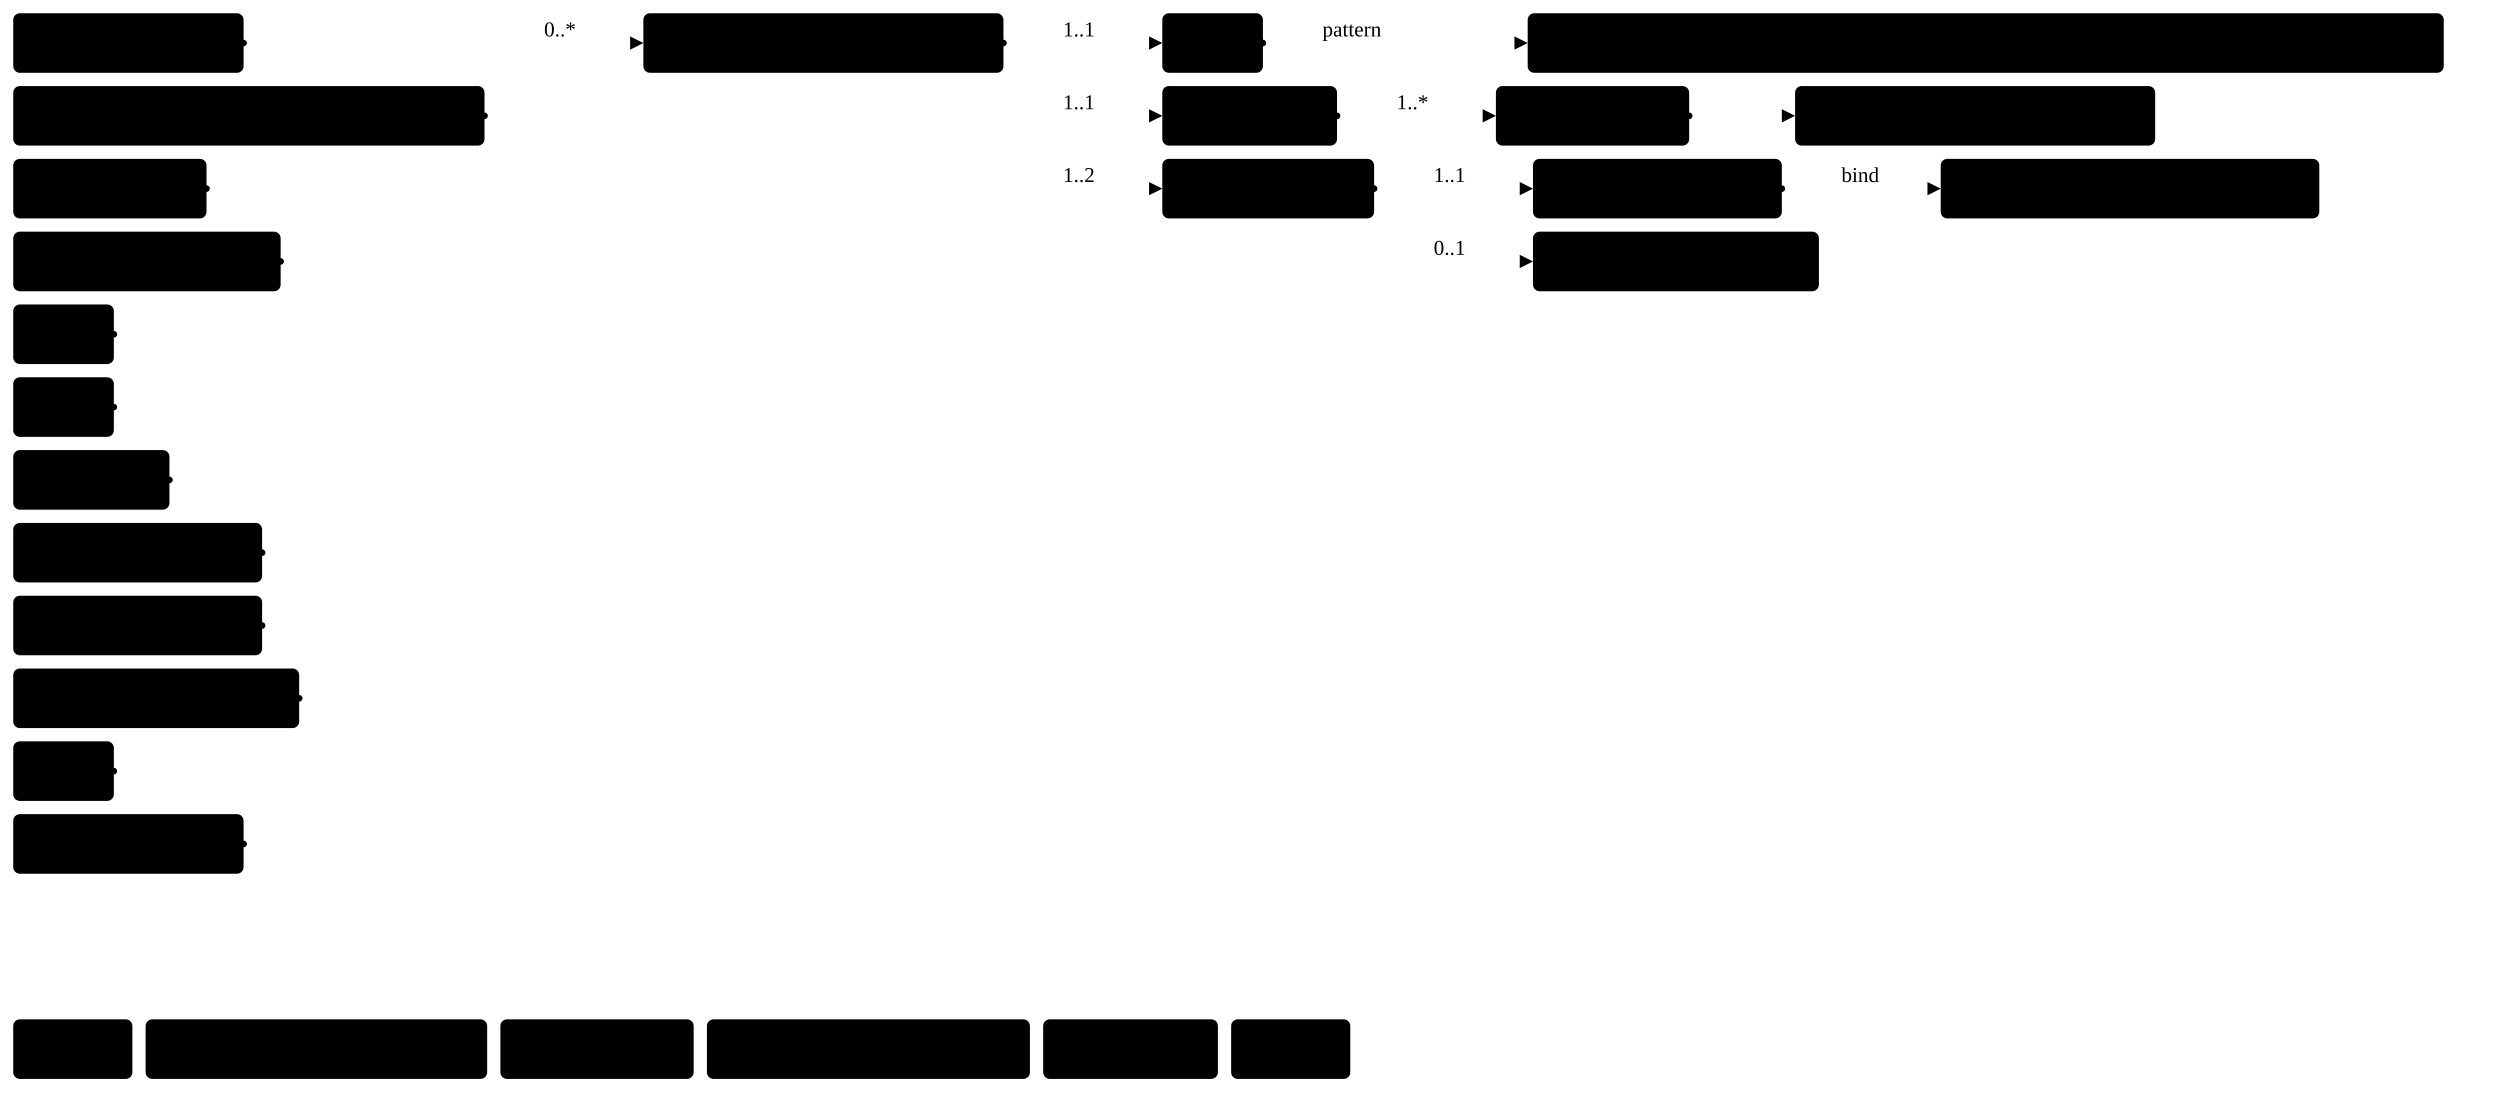
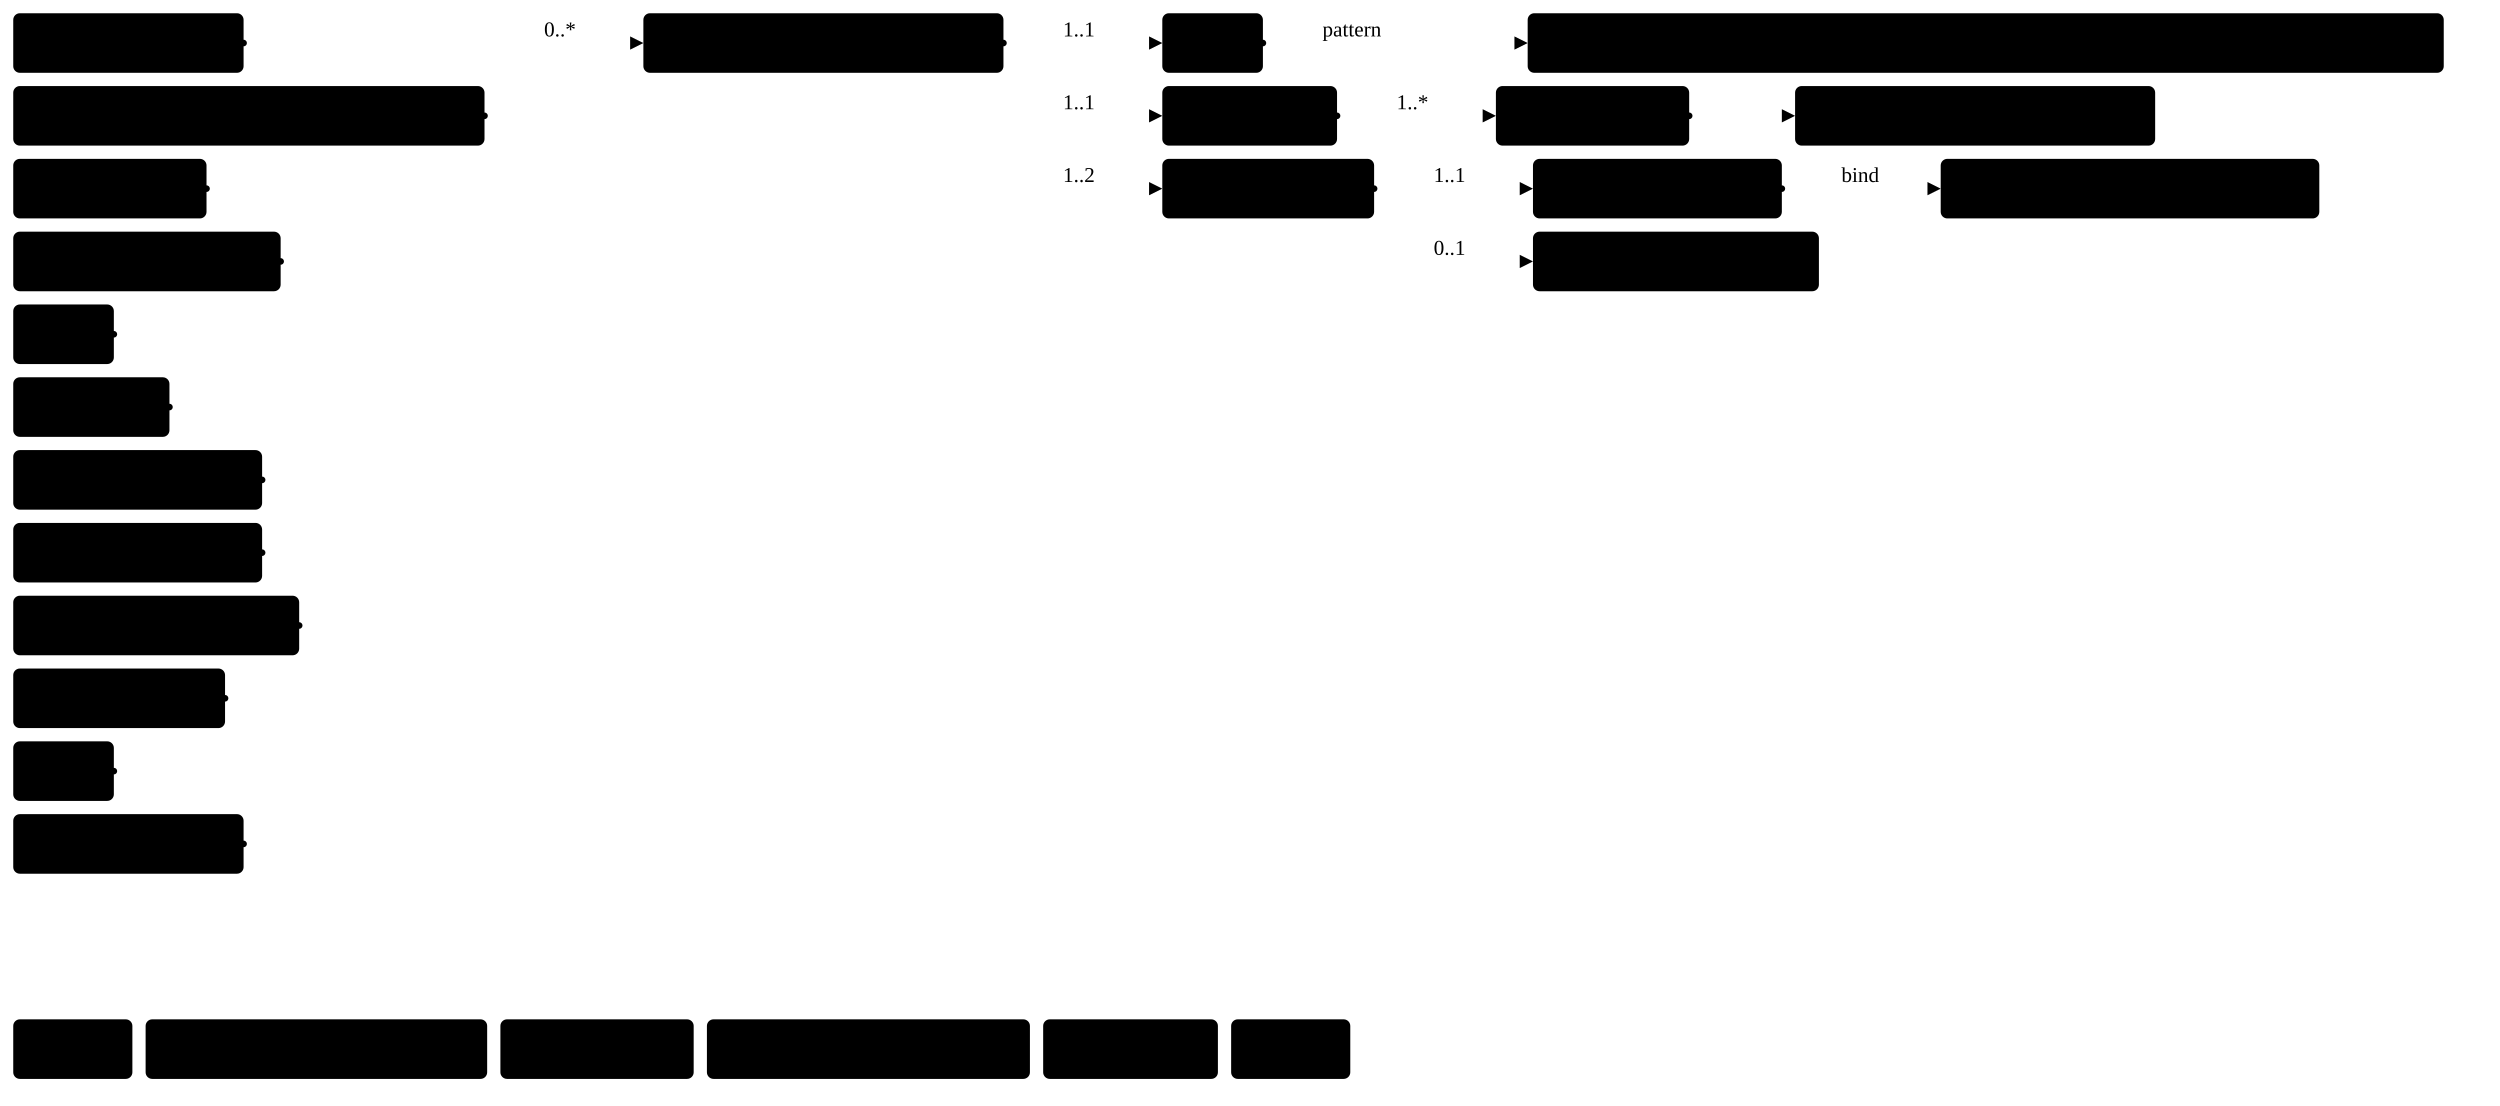
<svg xmlns="http://www.w3.org/2000/svg" version="1.1" width="1416.37" height="626.25">
  <defs>
    <marker id="arrowStart" markerWidth="3.75" markerHeight="3.75" markerUnits="px" refX="1.88" refY="1.88">
      <circle class="connector" cx="1.88" cy="1.88" r="1.88" />
    </marker>
    <marker id="arrowEnd" markerWidth="7.5" markerHeight="7.5" markerUnits="px" refX="7.5" refY="3.75">
      <polygon class="connector" points="0 0 7.5 3.75 0 7.5" />
    </marker>
  </defs>
  <g>
    <g transform="translate(7.5 7.5)">
      <a href="StructureDefinition-MGFinding.html" target="_top">
        <rect class="profile" x="0" y="0" width="130.5" height="33.75" rx="3.75" ry="3.75" />
      </a>
      <a href="StructureDefinition-MGFinding.html" target="_top">
        <text x="65.25" y="22.5" text-anchor="middle" class="profile">Mg Findings</text>
      </a>
    </g>
    <g transform="translate(7.5 48.75)">
      <a href="StructureDefinition-AbnormalityArchitecturalDistortion.html" target="_top">
        <rect class="profile" x="0" y="0" width="267" height="33.75" rx="3.75" ry="3.75" />
      </a>
      <a href="StructureDefinition-AbnormalityArchitecturalDistortion.html" target="_top">
        <text x="133.5" y="22.5" text-anchor="middle" class="profile">Architectural Distortion</text>
      </a>
    </g>
    <g transform="translate(7.5 90)">
      <a href="StructureDefinition-AbnormalityAsymmetry.html" target="_top">
        <rect class="profile" x="0" y="0" width="109.5" height="33.75" rx="3.75" ry="3.75" />
      </a>
      <a href="StructureDefinition-AbnormalityAsymmetry.html" target="_top">
        <text x="54.75" y="22.5" text-anchor="middle" class="profile">Asymmetry</text>
      </a>
    </g>
    <g transform="translate(7.5 131.25)">
      <a href="StructureDefinition-AbnormalityCalcification.html" target="_top">
        <rect class="profile" x="0" y="0" width="151.5" height="33.75" rx="3.75" ry="3.75" />
      </a>
      <a href="StructureDefinition-AbnormalityCalcification.html" target="_top">
        <text x="75.75" y="22.5" text-anchor="middle" class="profile">Calcification</text>
      </a>
    </g>
    <g transform="translate(7.5 172.5)">
      <a href="StructureDefinition-AbnormalityCyst.html" target="_top">
        <rect class="profile" x="0" y="0" width="57" height="33.75" rx="3.75" ry="3.75" />
      </a>
      <a href="StructureDefinition-AbnormalityCyst.html" target="_top">
        <text x="28.5" y="22.5" text-anchor="middle" class="profile">Cyst</text>
      </a>
    </g>
    <g transform="translate(7.5 213.75)">
-       <a href="StructureDefinition-AbnormalityLymphNode.html" target="_top">
-         <rect class="profile" x="0" y="0" width="57" height="33.75" rx="3.75" ry="3.75" />
-       </a>
-       <a href="StructureDefinition-AbnormalityLymphNode.html" target="_top">
-         <text x="28.5" y="22.5" text-anchor="middle" class="profile">Cyst</text>
-       </a>
-     </g>
-     <g transform="translate(7.5 255)">
      <a href="StructureDefinition-AbnormalityDensity.html" target="_top">
        <rect class="profile" x="0" y="0" width="88.5" height="33.75" rx="3.75" ry="3.75" />
      </a>
      <a href="StructureDefinition-AbnormalityDensity.html" target="_top">
        <text x="44.25" y="22.5" text-anchor="middle" class="profile">Density</text>
      </a>
    </g>
-     <g transform="translate(7.5 296.25)">
+     <g transform="translate(7.5 255)">
      <a href="StructureDefinition-AbnormalityFatNecrosis.html" target="_top">
        <rect class="profile" x="0" y="0" width="141" height="33.75" rx="3.75" ry="3.75" />
      </a>
      <a href="StructureDefinition-AbnormalityFatNecrosis.html" target="_top">
        <text x="70.5" y="22.5" text-anchor="middle" class="profile">Fat Necrosis</text>
      </a>
    </g>
-     <g transform="translate(7.5 337.5)">
+     <g transform="translate(7.5 296.25)">
      <a href="StructureDefinition-AbnormalityFibroadenoma.html" target="_top">
        <rect class="profile" x="0" y="0" width="141" height="33.75" rx="3.75" ry="3.75" />
      </a>
      <a href="StructureDefinition-AbnormalityFibroadenoma.html" target="_top">
        <text x="70.5" y="22.5" text-anchor="middle" class="profile">Fibroadenoma</text>
      </a>
    </g>
-     <g transform="translate(7.5 378.75)">
+     <g transform="translate(7.5 337.5)">
      <a href="StructureDefinition-AbnormalityForeignObject.html" target="_top">
        <rect class="profile" x="0" y="0" width="162" height="33.75" rx="3.75" ry="3.75" />
      </a>
      <a href="StructureDefinition-AbnormalityForeignObject.html" target="_top">
        <text x="81" y="22.5" text-anchor="middle" class="profile">Foreign Object</text>
+       </a>
+     </g>
+     <g transform="translate(7.5 378.75)">
+       <a href="StructureDefinition-AbnormalityLymphNode.html" target="_top">
+         <rect class="profile" x="0" y="0" width="120" height="33.75" rx="3.75" ry="3.75" />
+       </a>
+       <a href="StructureDefinition-AbnormalityLymphNode.html" target="_top">
+         <text x="60" y="22.5" text-anchor="middle" class="profile">Lymph Node</text>
      </a>
    </g>
    <g transform="translate(7.5 420)">
      <a href="StructureDefinition-AbnormalityMass.html" target="_top">
        <rect class="profile" x="0" y="0" width="57" height="33.75" rx="3.75" ry="3.75" />
      </a>
      <a href="StructureDefinition-AbnormalityMass.html" target="_top">
        <text x="28.5" y="22.5" text-anchor="middle" class="profile">Mass</text>
      </a>
    </g>
    <g transform="translate(7.5 461.25)">
      <a href="StructureDefinition-AbnormalitySkinLesion.html" target="_top">
        <rect class="profile" x="0" y="0" width="130.5" height="33.75" rx="3.75" ry="3.75" />
      </a>
      <a href="StructureDefinition-AbnormalitySkinLesion.html" target="_top">
        <text x="65.25" y="22.5" text-anchor="middle" class="profile">Skin Lesion</text>
      </a>
    </g>
    <line class="connector" marker-end="url(#arrowEnd)" x1="304.5" y1="24.38" x2="364.5" y2="24.38" />
    <text x="308.25" y="20.62" text-anchor="right" class="lhsText">0..*</text>
    <line class="connector" marker-start="url(#arrowStart)" x1="138" y1="24.38" x2="304.5" y2="24.38" />
    <line class="connector" marker-start="url(#arrowStart)" x1="274.5" y1="65.62" x2="304.5" y2="65.62" />
    <line class="connector" marker-start="url(#arrowStart)" x1="117" y1="106.88" x2="304.5" y2="106.88" />
    <line class="connector" marker-start="url(#arrowStart)" x1="159" y1="148.12" x2="304.5" y2="148.12" />
    <line class="connector" marker-start="url(#arrowStart)" x1="64.5" y1="189.38" x2="304.5" y2="189.38" />
-     <line class="connector" marker-start="url(#arrowStart)" x1="64.5" y1="230.62" x2="304.5" y2="230.62" />
-     <line class="connector" marker-start="url(#arrowStart)" x1="96" y1="271.88" x2="304.5" y2="271.88" />
+     <line class="connector" marker-start="url(#arrowStart)" x1="96" y1="230.62" x2="304.5" y2="230.62" />
+     <line class="connector" marker-start="url(#arrowStart)" x1="148.5" y1="271.88" x2="304.5" y2="271.88" />
    <line class="connector" marker-start="url(#arrowStart)" x1="148.5" y1="313.12" x2="304.5" y2="313.12" />
-     <line class="connector" marker-start="url(#arrowStart)" x1="148.5" y1="354.38" x2="304.5" y2="354.38" />
-     <line class="connector" marker-start="url(#arrowStart)" x1="169.5" y1="395.62" x2="304.5" y2="395.62" />
+     <line class="connector" marker-start="url(#arrowStart)" x1="169.5" y1="354.38" x2="304.5" y2="354.38" />
+     <line class="connector" marker-start="url(#arrowStart)" x1="127.5" y1="395.62" x2="304.5" y2="395.62" />
    <line class="connector" marker-start="url(#arrowStart)" x1="64.5" y1="436.88" x2="304.5" y2="436.88" />
    <line class="connector" marker-start="url(#arrowStart)" x1="138" y1="478.12" x2="304.5" y2="478.12" />
    <line class="connector" x1="304.5" y1="24.38" x2="304.5" y2="478.12" />
  </g>
  <g>
    <g transform="translate(364.5 7.5)">
      <a href="StructureDefinition-AssociatedFeature.html" target="_top">
        <rect class="focus" x="0" y="0" width="204" height="33.75" rx="3.75" ry="3.75" />
      </a>
      <a href="StructureDefinition-AssociatedFeature.html" target="_top">
        <text x="102" y="22.5" text-anchor="middle" class="focus">Associated Feature</text>
      </a>
    </g>
    <line class="connector" marker-end="url(#arrowEnd)" x1="598.5" y1="24.38" x2="658.5" y2="24.38" />
    <text x="602.25" y="20.62" text-anchor="right" class="lhsText">1..1</text>
    <line class="connector" marker-end="url(#arrowEnd)" x1="598.5" y1="65.62" x2="658.5" y2="65.62" />
    <text x="602.25" y="61.88" text-anchor="right" class="lhsText">1..1</text>
    <line class="connector" marker-end="url(#arrowEnd)" x1="598.5" y1="106.88" x2="658.5" y2="106.88" />
    <text x="602.25" y="103.12" text-anchor="right" class="lhsText">1..2</text>
    <line class="connector" marker-start="url(#arrowStart)" x1="568.5" y1="24.38" x2="598.5" y2="24.38" />
    <line class="connector" x1="598.5" y1="24.38" x2="598.5" y2="106.88" />
  </g>
  <g>
    <g transform="translate(658.5 7.5)">
      <a href="StructureDefinition-AssociatedFeature-definitions.html#Observation.code" target="_top">
        <rect class="element" x="0" y="0" width="57" height="33.75" rx="3.75" ry="3.75" />
      </a>
      <a href="StructureDefinition-AssociatedFeature-definitions.html#Observation.code" target="_top">
        <text x="28.5" y="22.5" text-anchor="middle" class="element">Code</text>
      </a>
    </g>
    <line class="connector" marker-end="url(#arrowEnd)" x1="745.5" y1="24.38" x2="865.5" y2="24.38" />
    <text x="749.25" y="20.62" text-anchor="right" class="lhsText">pattern </text>
    <line class="connector" marker-start="url(#arrowStart)" x1="715.5" y1="24.38" x2="745.5" y2="24.38" />
    <line class="connector" x1="745.5" y1="24.38" x2="745.5" y2="24.38" />
  </g>
  <g>
    <g transform="translate(865.5 7.5)">
      <a href="http://hl7.org/fhir/us/breast-radiology/CodeSystem/ObservationCodesCS" target="_top">
        <rect class="value" x="0" y="0" width="519" height="33.75" rx="3.75" ry="3.75" />
      </a>
      <a href="http://hl7.org/fhir/us/breast-radiology/CodeSystem/ObservationCodesCS" target="_top">
        <text x="259.5" y="22.5" text-anchor="middle" class="value">ObservationCodesCS#associatedFeaturesObservation</text>
      </a>
    </g>
  </g>
  <g>
    <g transform="translate(658.5 48.75)">
      <a href="StructureDefinition-AssociatedFeature-definitions.html#Observation.bodySite" target="_top">
        <rect class="element" x="0" y="0" width="99" height="33.75" rx="3.75" ry="3.75" />
      </a>
      <a href="StructureDefinition-AssociatedFeature-definitions.html#Observation.bodySite" target="_top">
        <text x="49.5" y="22.5" text-anchor="middle" class="element">BodySite</text>
      </a>
    </g>
    <line class="connector" marker-end="url(#arrowEnd)" x1="787.5" y1="65.62" x2="847.5" y2="65.62" />
    <text x="791.25" y="61.88" text-anchor="right" class="lhsText">1..*</text>
    <line class="connector" marker-start="url(#arrowStart)" x1="757.5" y1="65.62" x2="787.5" y2="65.62" />
    <line class="connector" x1="787.5" y1="65.62" x2="787.5" y2="65.62" />
  </g>
  <g>
    <g transform="translate(847.5 48.75)">
      <a href="StructureDefinition-AssociatedFeature-definitions.html#Observation.bodySite.extension" target="_top">
        <rect class="element" x="0" y="0" width="109.5" height="33.75" rx="3.75" ry="3.75" />
      </a>
      <a href="StructureDefinition-AssociatedFeature-definitions.html#Observation.bodySite.extension" target="_top">
        <text x="54.75" y="22.5" text-anchor="middle" class="element">extension</text>
      </a>
    </g>
    <line class="connector" marker-end="url(#arrowEnd)" x1="987" y1="65.62" x2="1017" y2="65.62" />
    <line class="connector" marker-start="url(#arrowStart)" x1="957" y1="65.62" x2="987" y2="65.62" />
    <line class="connector" x1="987" y1="65.62" x2="987" y2="65.62" />
  </g>
  <g>
    <g transform="translate(1017 48.75)">
      <a href="StructureDefinition-BreastBodyLocationExtension.html" target="_top">
        <rect class="extension" x="0" y="0" width="204" height="33.75" rx="3.75" ry="3.75" />
      </a>
      <a href="StructureDefinition-BreastBodyLocationExtension.html" target="_top">
        <text x="102" y="22.5" text-anchor="middle" class="extension">BreastBodyLocation</text>
      </a>
    </g>
  </g>
  <g>
    <g transform="translate(658.5 90)">
      <a href="StructureDefinition-AssociatedFeature-definitions.html#Observation.component" target="_top">
        <rect class="element" x="0" y="0" width="120" height="33.75" rx="3.75" ry="3.75" />
      </a>
      <a href="StructureDefinition-AssociatedFeature-definitions.html#Observation.component" target="_top">
        <text x="60" y="22.5" text-anchor="middle" class="element">Components</text>
      </a>
    </g>
    <line class="connector" marker-end="url(#arrowEnd)" x1="808.5" y1="106.88" x2="868.5" y2="106.88" />
    <text x="812.25" y="103.12" text-anchor="right" class="lhsText">1..1</text>
    <line class="connector" marker-end="url(#arrowEnd)" x1="808.5" y1="148.12" x2="868.5" y2="148.12" />
    <text x="812.25" y="144.38" text-anchor="right" class="lhsText">0..1</text>
    <line class="connector" marker-start="url(#arrowStart)" x1="778.5" y1="106.88" x2="808.5" y2="106.88" />
    <line class="connector" x1="808.5" y1="106.88" x2="808.5" y2="148.12" />
  </g>
  <g>
    <g transform="translate(868.5 90)">
      <a href="StructureDefinition-AssociatedFeature-definitions.html#Observation.component:featureType" target="_top">
        <rect class="element" x="0" y="0" width="141" height="33.75" rx="3.75" ry="3.75" />
      </a>
      <a href="StructureDefinition-AssociatedFeature-definitions.html#Observation.component:featureType" target="_top">
        <text x="70.5" y="22.5" text-anchor="middle" class="element">Feature Type</text>
      </a>
    </g>
    <line class="connector" marker-end="url(#arrowEnd)" x1="1039.5" y1="106.88" x2="1099.5" y2="106.88" />
    <text x="1043.25" y="103.12" text-anchor="right" class="lhsText">bind</text>
    <line class="connector" marker-start="url(#arrowStart)" x1="1009.5" y1="106.88" x2="1039.5" y2="106.88" />
    <line class="connector" x1="1039.5" y1="106.88" x2="1039.5" y2="106.88" />
  </g>
  <g>
    <g transform="translate(1099.5 90)">
      <a href="ValueSet-AssociatedFeatureVS.html" target="_top">
        <rect class="valueSet" x="0" y="0" width="214.5" height="33.75" rx="3.75" ry="3.75" />
      </a>
      <a href="ValueSet-AssociatedFeatureVS.html" target="_top">
        <text x="107.25" y="22.5" text-anchor="middle" class="valueSet">AssociatedFeatureVS</text>
      </a>
    </g>
  </g>
  <g>
    <g transform="translate(868.5 131.25)">
      <a href="StructureDefinition-AssociatedFeature-definitions.html#Observation.component:observedCount" target="_top">
        <rect class="element" x="0" y="0" width="162" height="33.75" rx="3.75" ry="3.75" />
      </a>
      <a href="StructureDefinition-AssociatedFeature-definitions.html#Observation.component:observedCount" target="_top">
        <text x="81" y="22.5" text-anchor="middle" class="element">Observed Count</text>
      </a>
    </g>
  </g>
  <g>
    <g transform="translate(7.5 577.5)">
      <rect class="focus" x="0" y="0" width="67.5" height="33.75" rx="3.75" ry="3.75" />
      <text x="33.75" y="22.5" text-anchor="middle" class="focus">Focus</text>
    </g>
    <g transform="translate(82.5 577.5)">
      <rect class="profile" x="0" y="0" width="193.5" height="33.75" rx="3.75" ry="3.75" />
      <text x="96.75" y="22.5" text-anchor="middle" class="profile">Profiled Resource</text>
    </g>
    <g transform="translate(283.5 577.5)">
      <rect class="extension" x="0" y="0" width="109.5" height="33.75" rx="3.75" ry="3.75" />
      <text x="54.75" y="22.5" text-anchor="middle" class="extension">Extension</text>
    </g>
    <g transform="translate(400.5 577.5)">
      <rect class="element" x="0" y="0" width="183" height="33.75" rx="3.75" ry="3.75" />
      <text x="91.5" y="22.5" text-anchor="middle" class="element">Resource Element</text>
    </g>
    <g transform="translate(591 577.5)">
      <rect class="valueSet" x="0" y="0" width="99" height="33.75" rx="3.75" ry="3.75" />
      <text x="49.5" y="22.5" text-anchor="middle" class="valueSet">ValueSet</text>
    </g>
    <g transform="translate(697.5 577.5)">
      <rect class="value" x="0" y="0" width="67.5" height="33.75" rx="3.75" ry="3.75" />
      <text x="33.75" y="22.5" text-anchor="middle" class="value">Value</text>
    </g>
  </g>
</svg>
